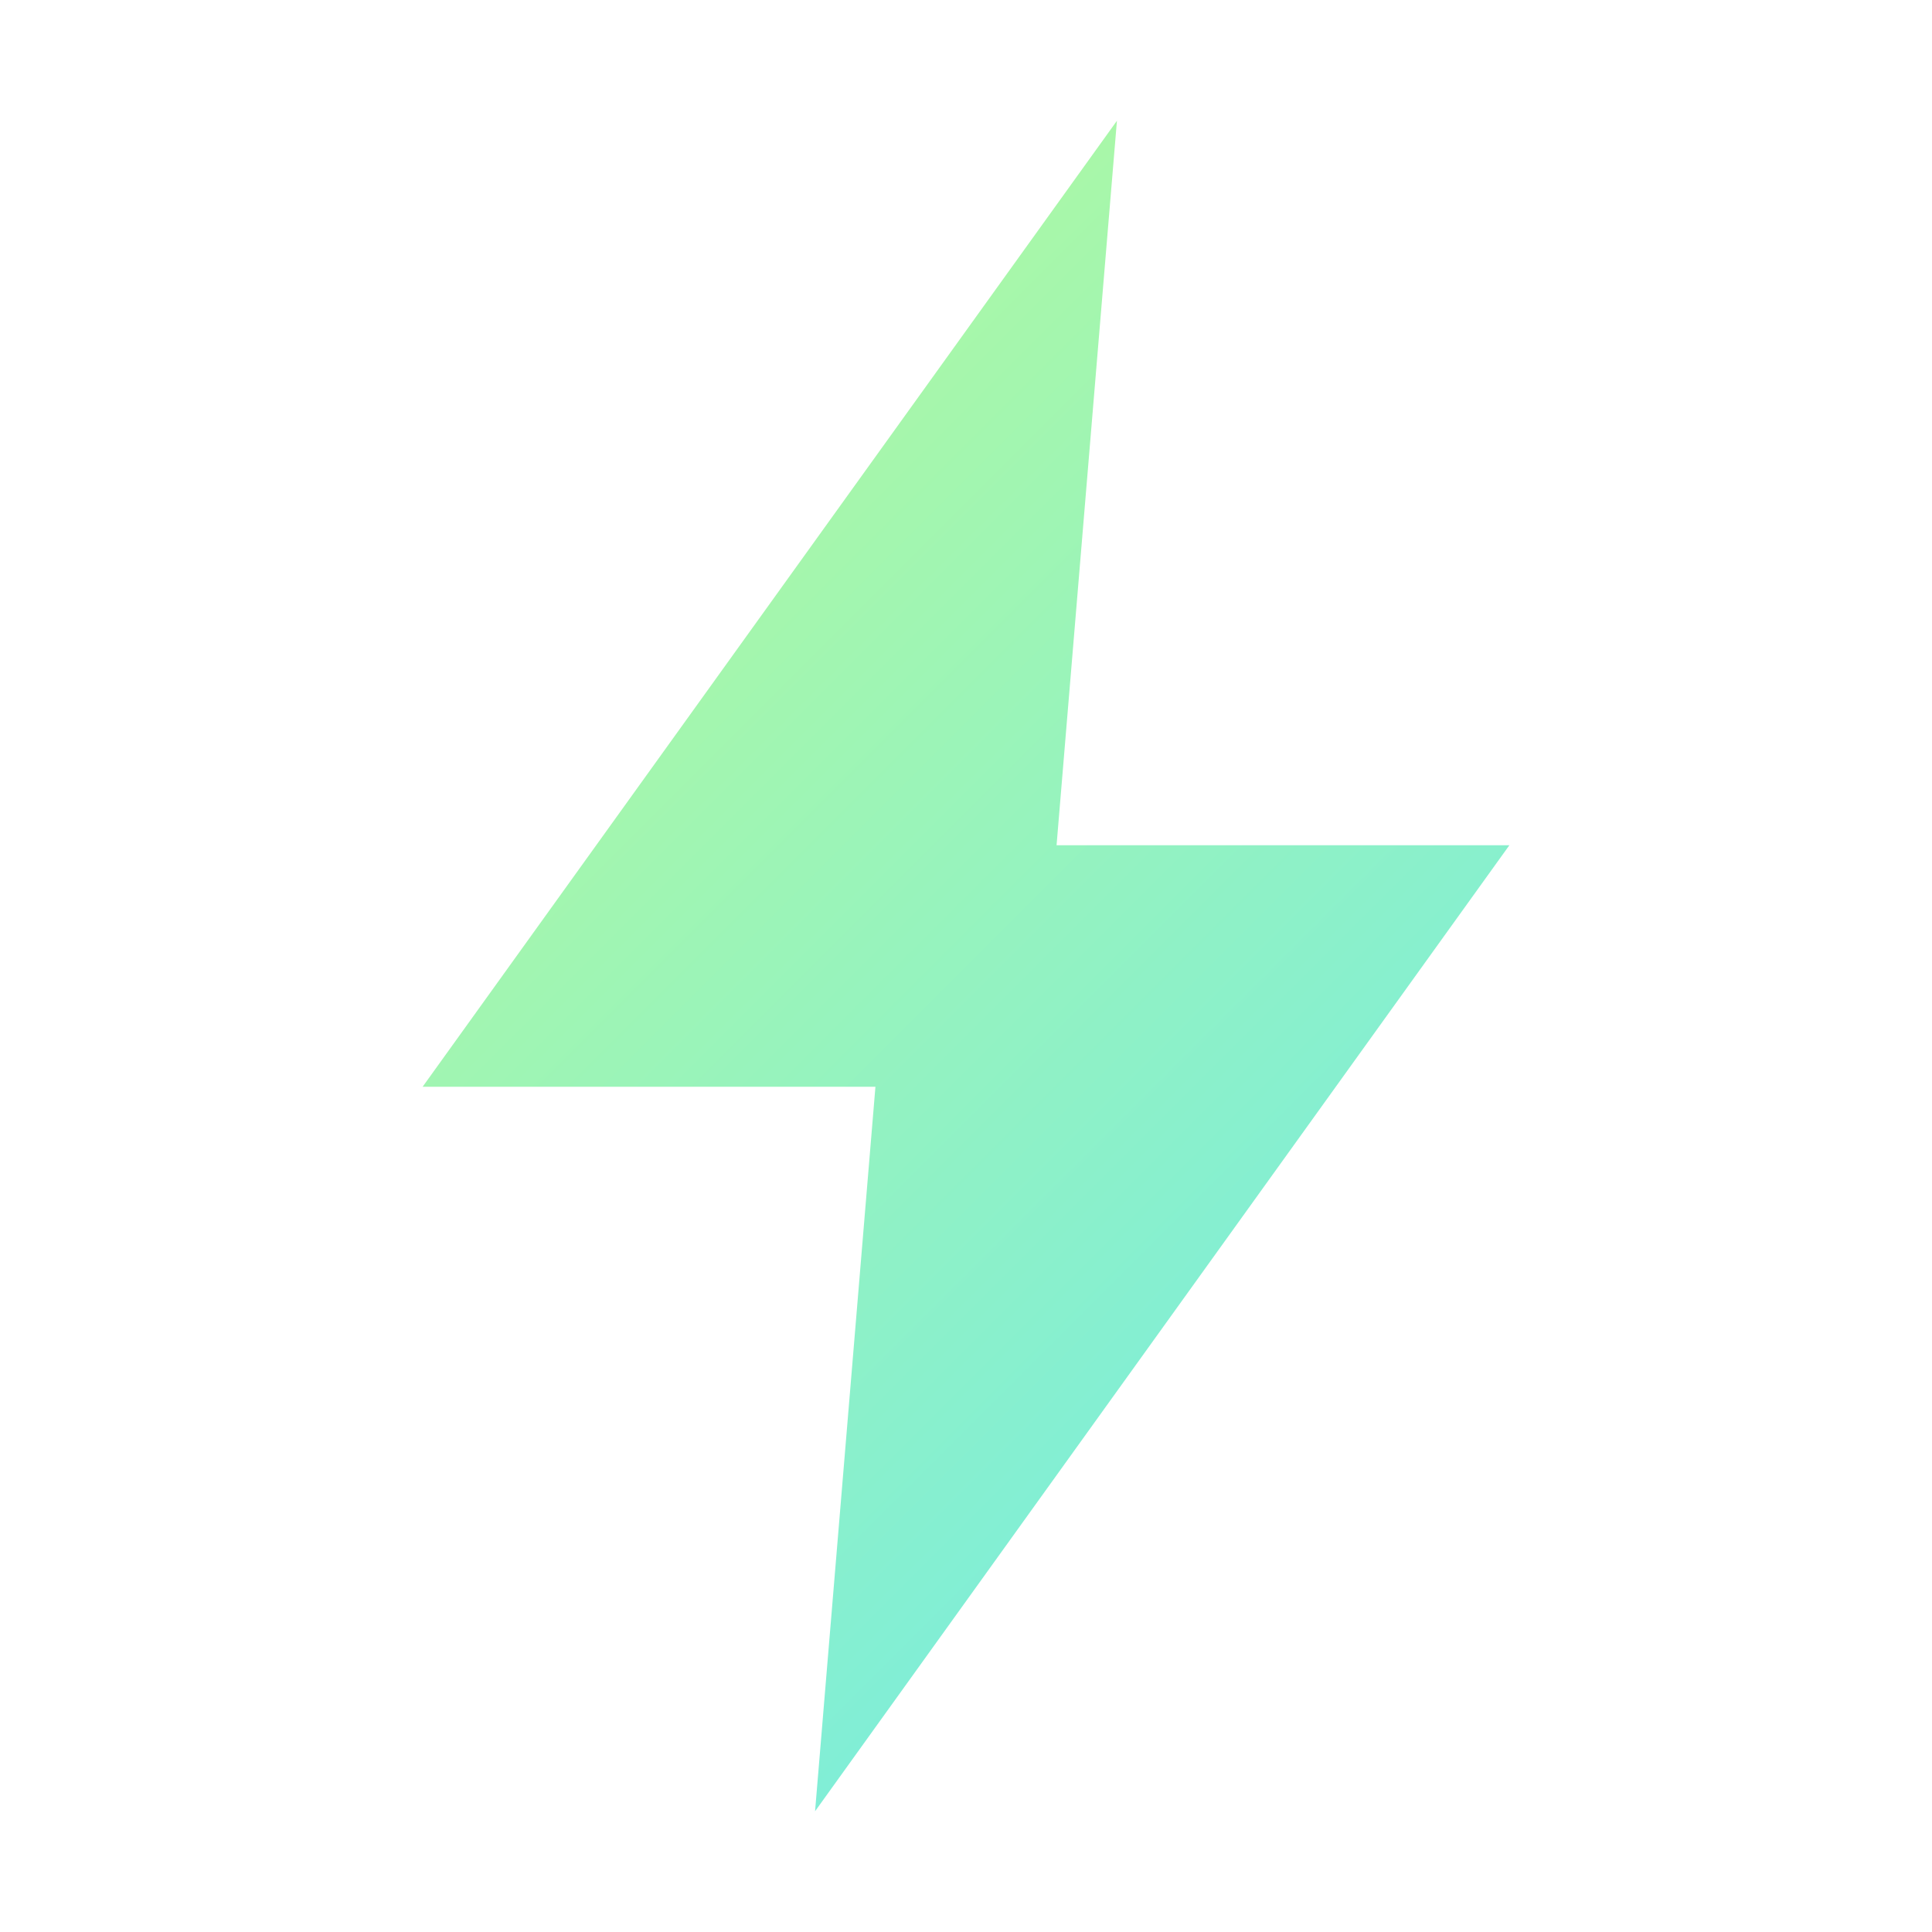
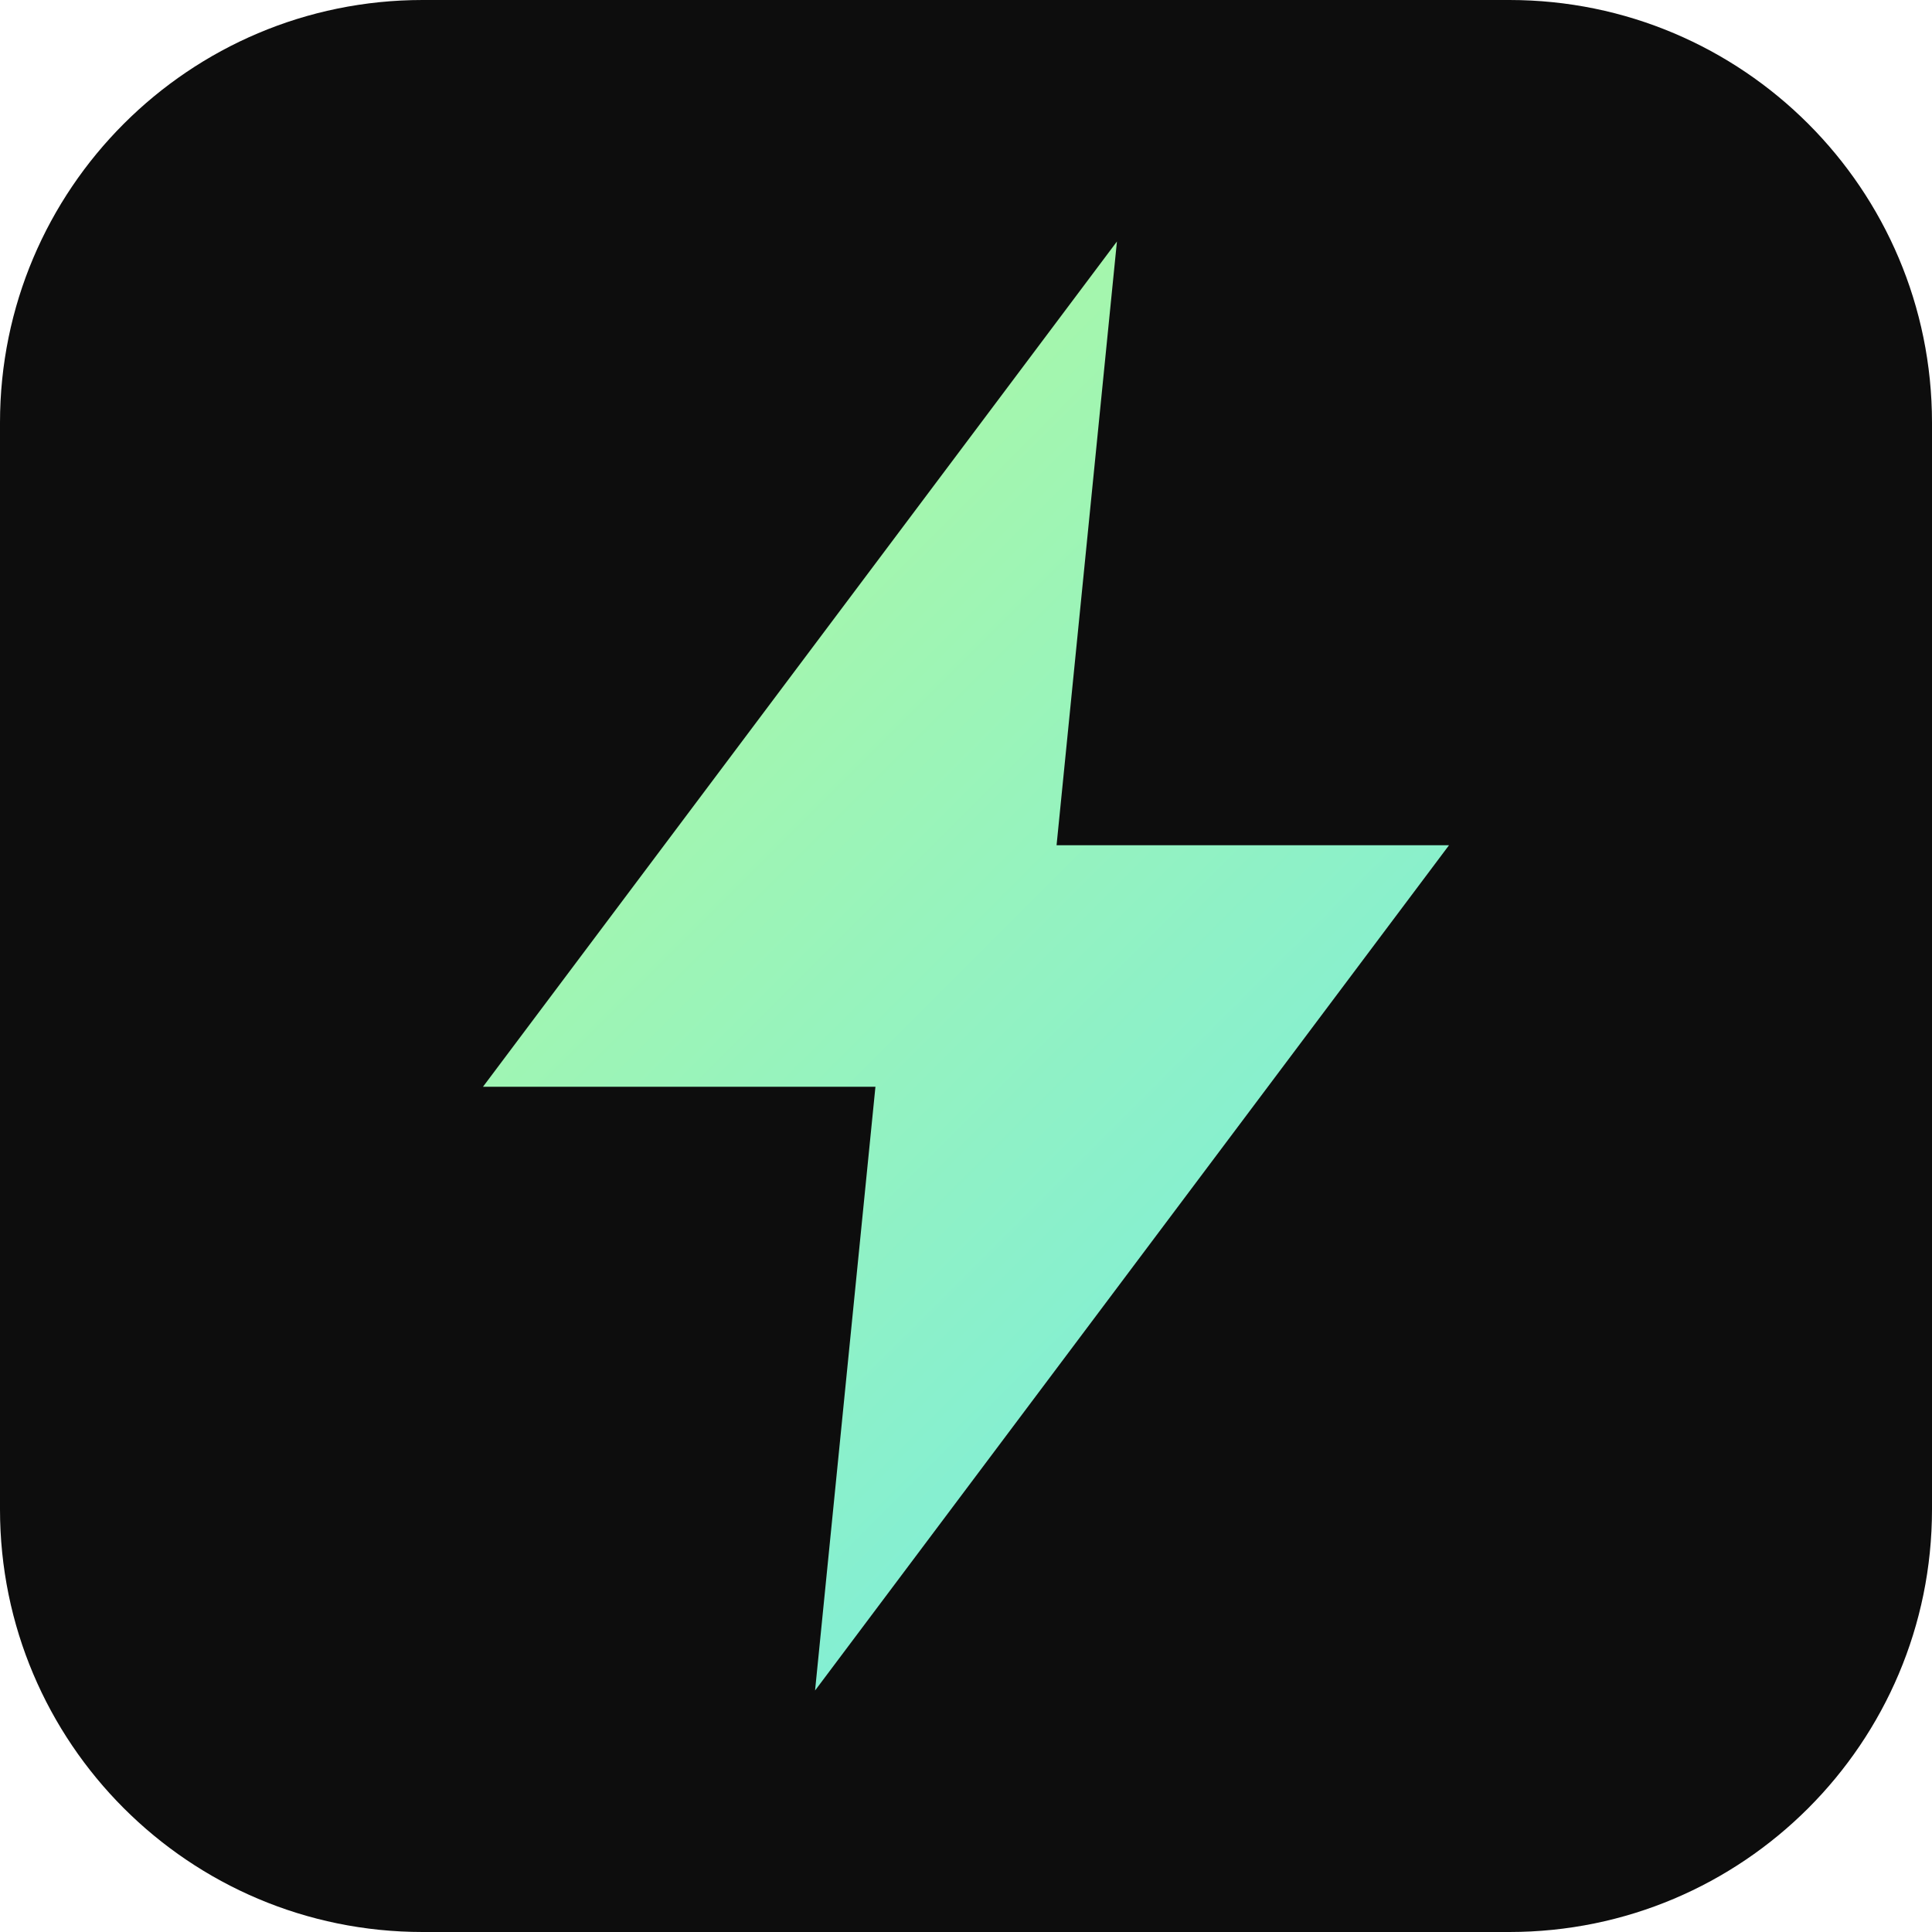
<svg xmlns="http://www.w3.org/2000/svg" width="64" height="64" viewBox="0 0 64 64">
  <defs>
    <linearGradient id="bolt" x1="0" y1="0" x2="64" y2="64" gradientUnits="userSpaceOnUse">
      <stop offset="0" stop-color="#ccff80" />
      <stop offset="1" stop-color="#5de6ff" />
    </linearGradient>
  </defs>
-   <path d="M37 4 L14 36 L29 36 L27 60 L50 28 L35 28 Z" fill="url(#bolt)" />
+   <rect width="64" height="64" rx="14" fill="#0D0D0D" />
+   <path d="M37 8 L16 36 L29 36 L27 56 L48 28 L35 28 Z" fill="url(#bolt)" />
</svg>
